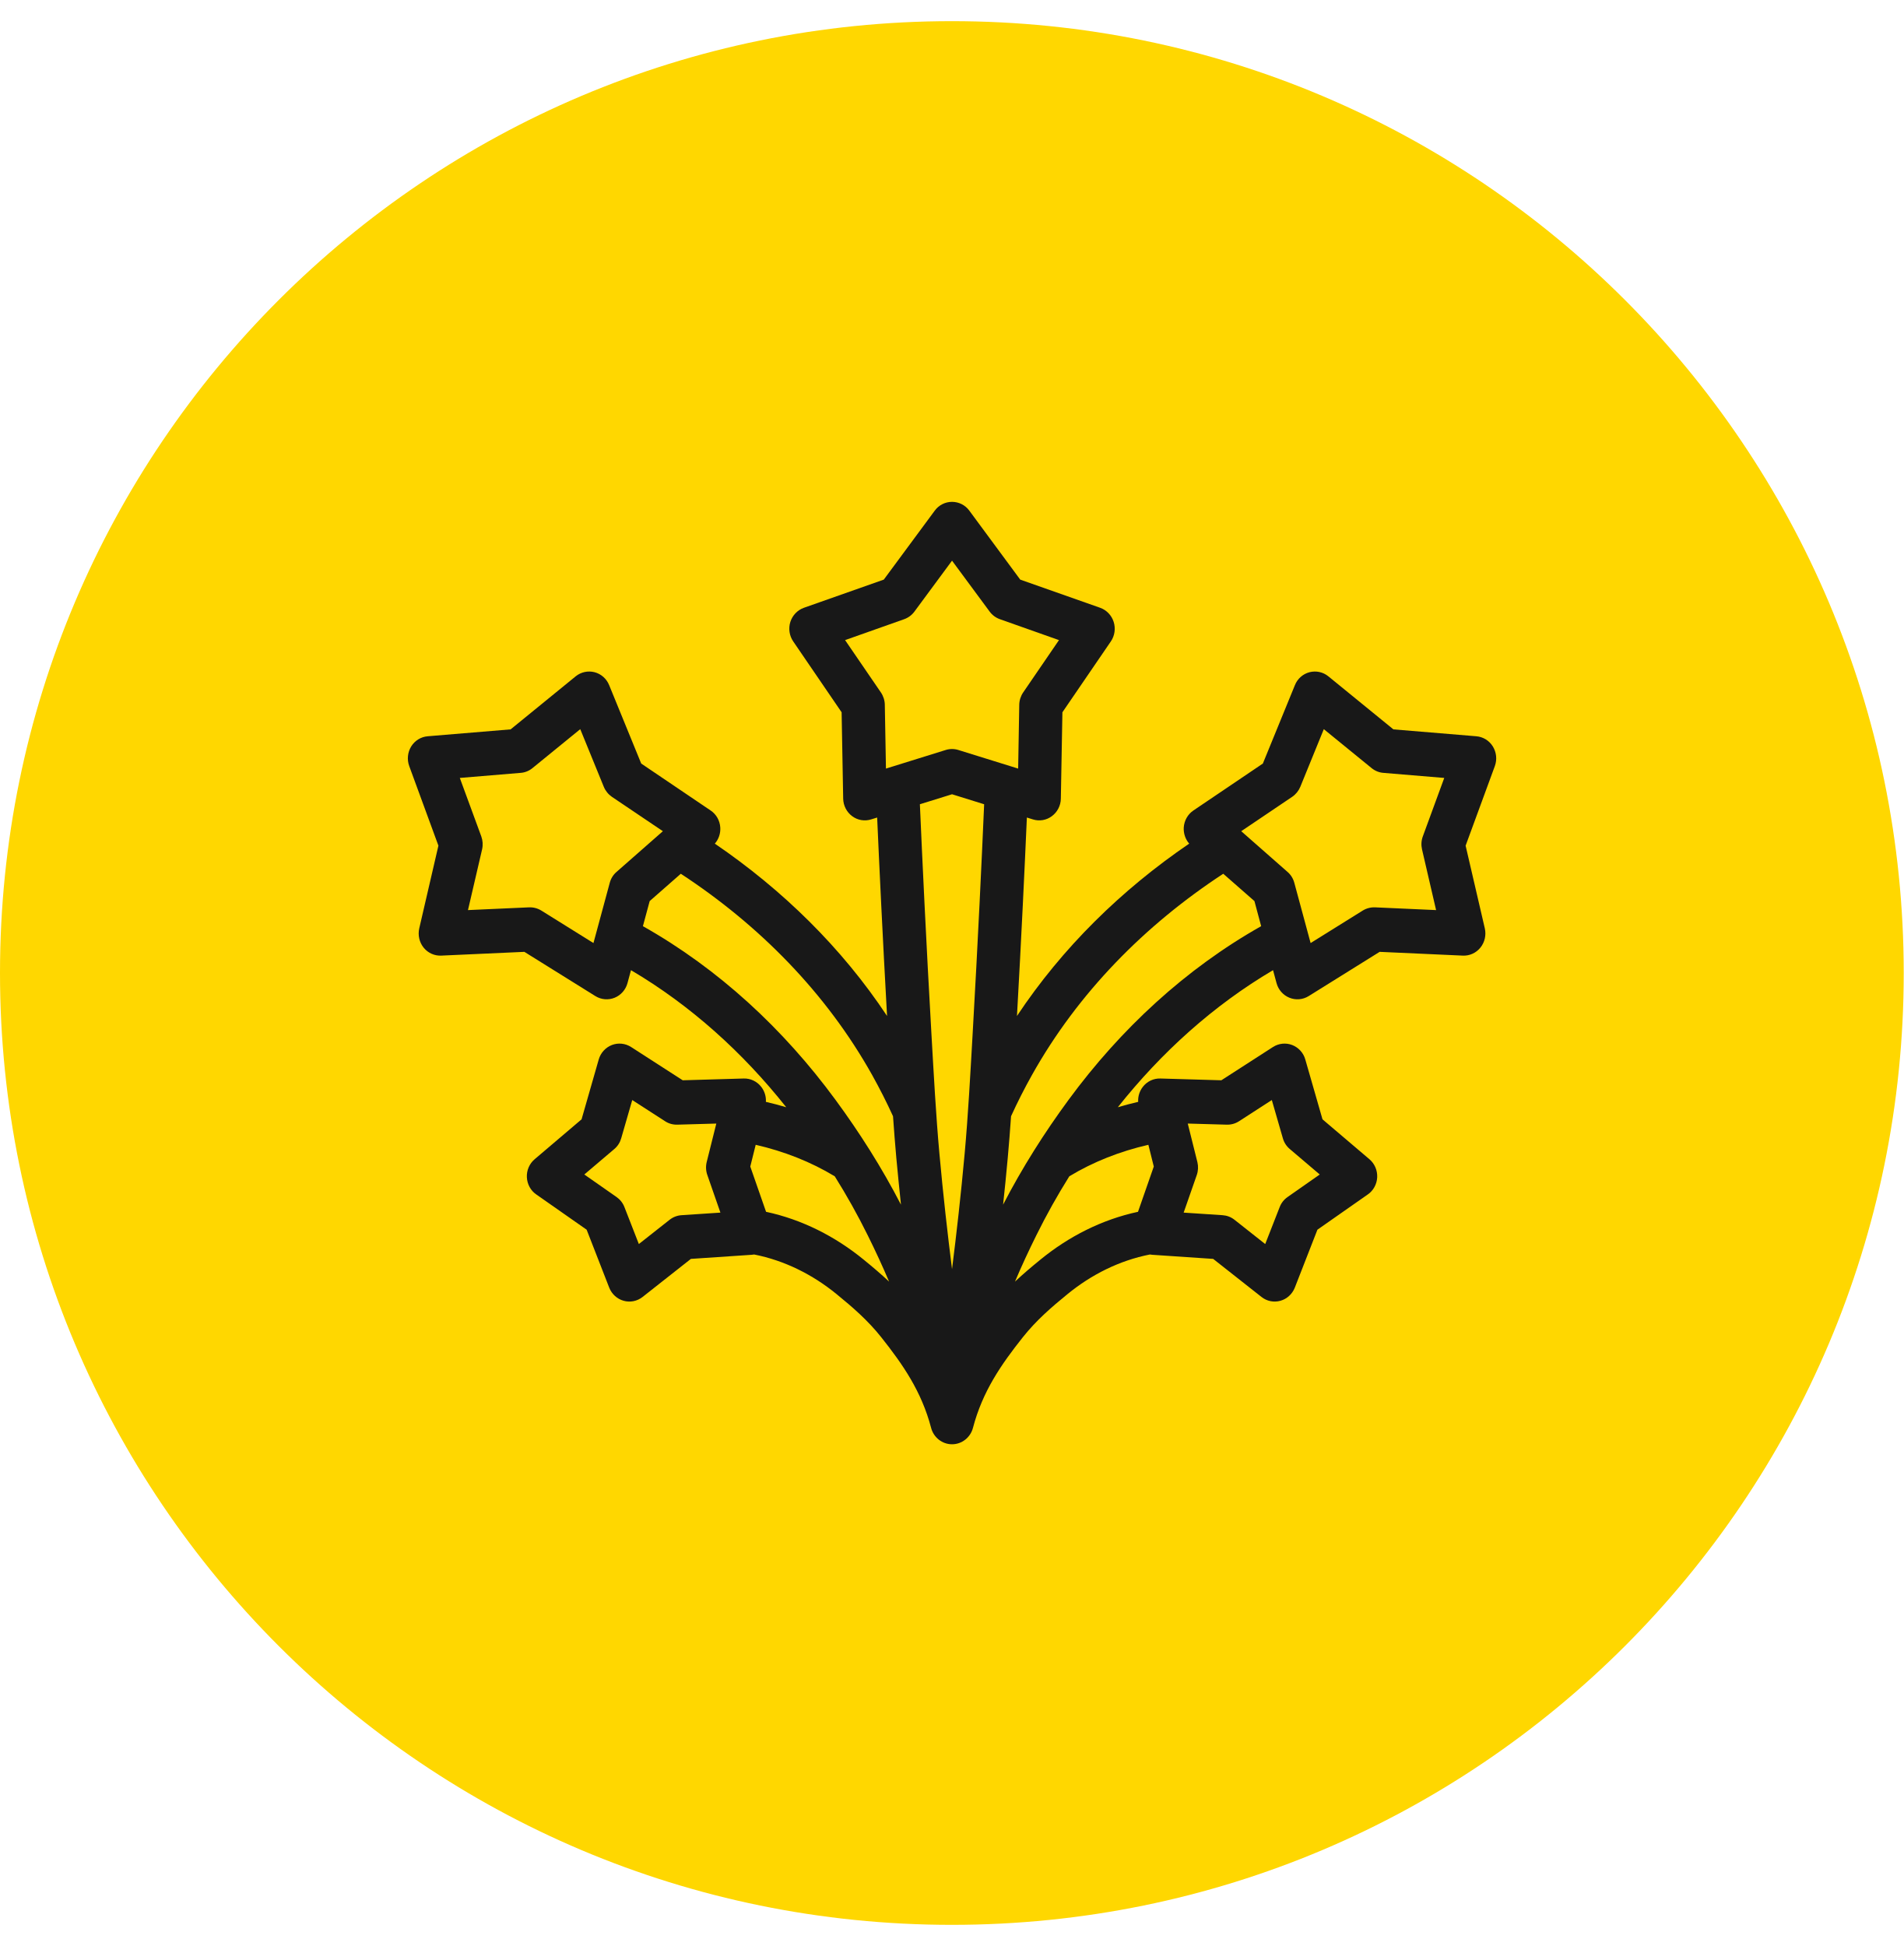
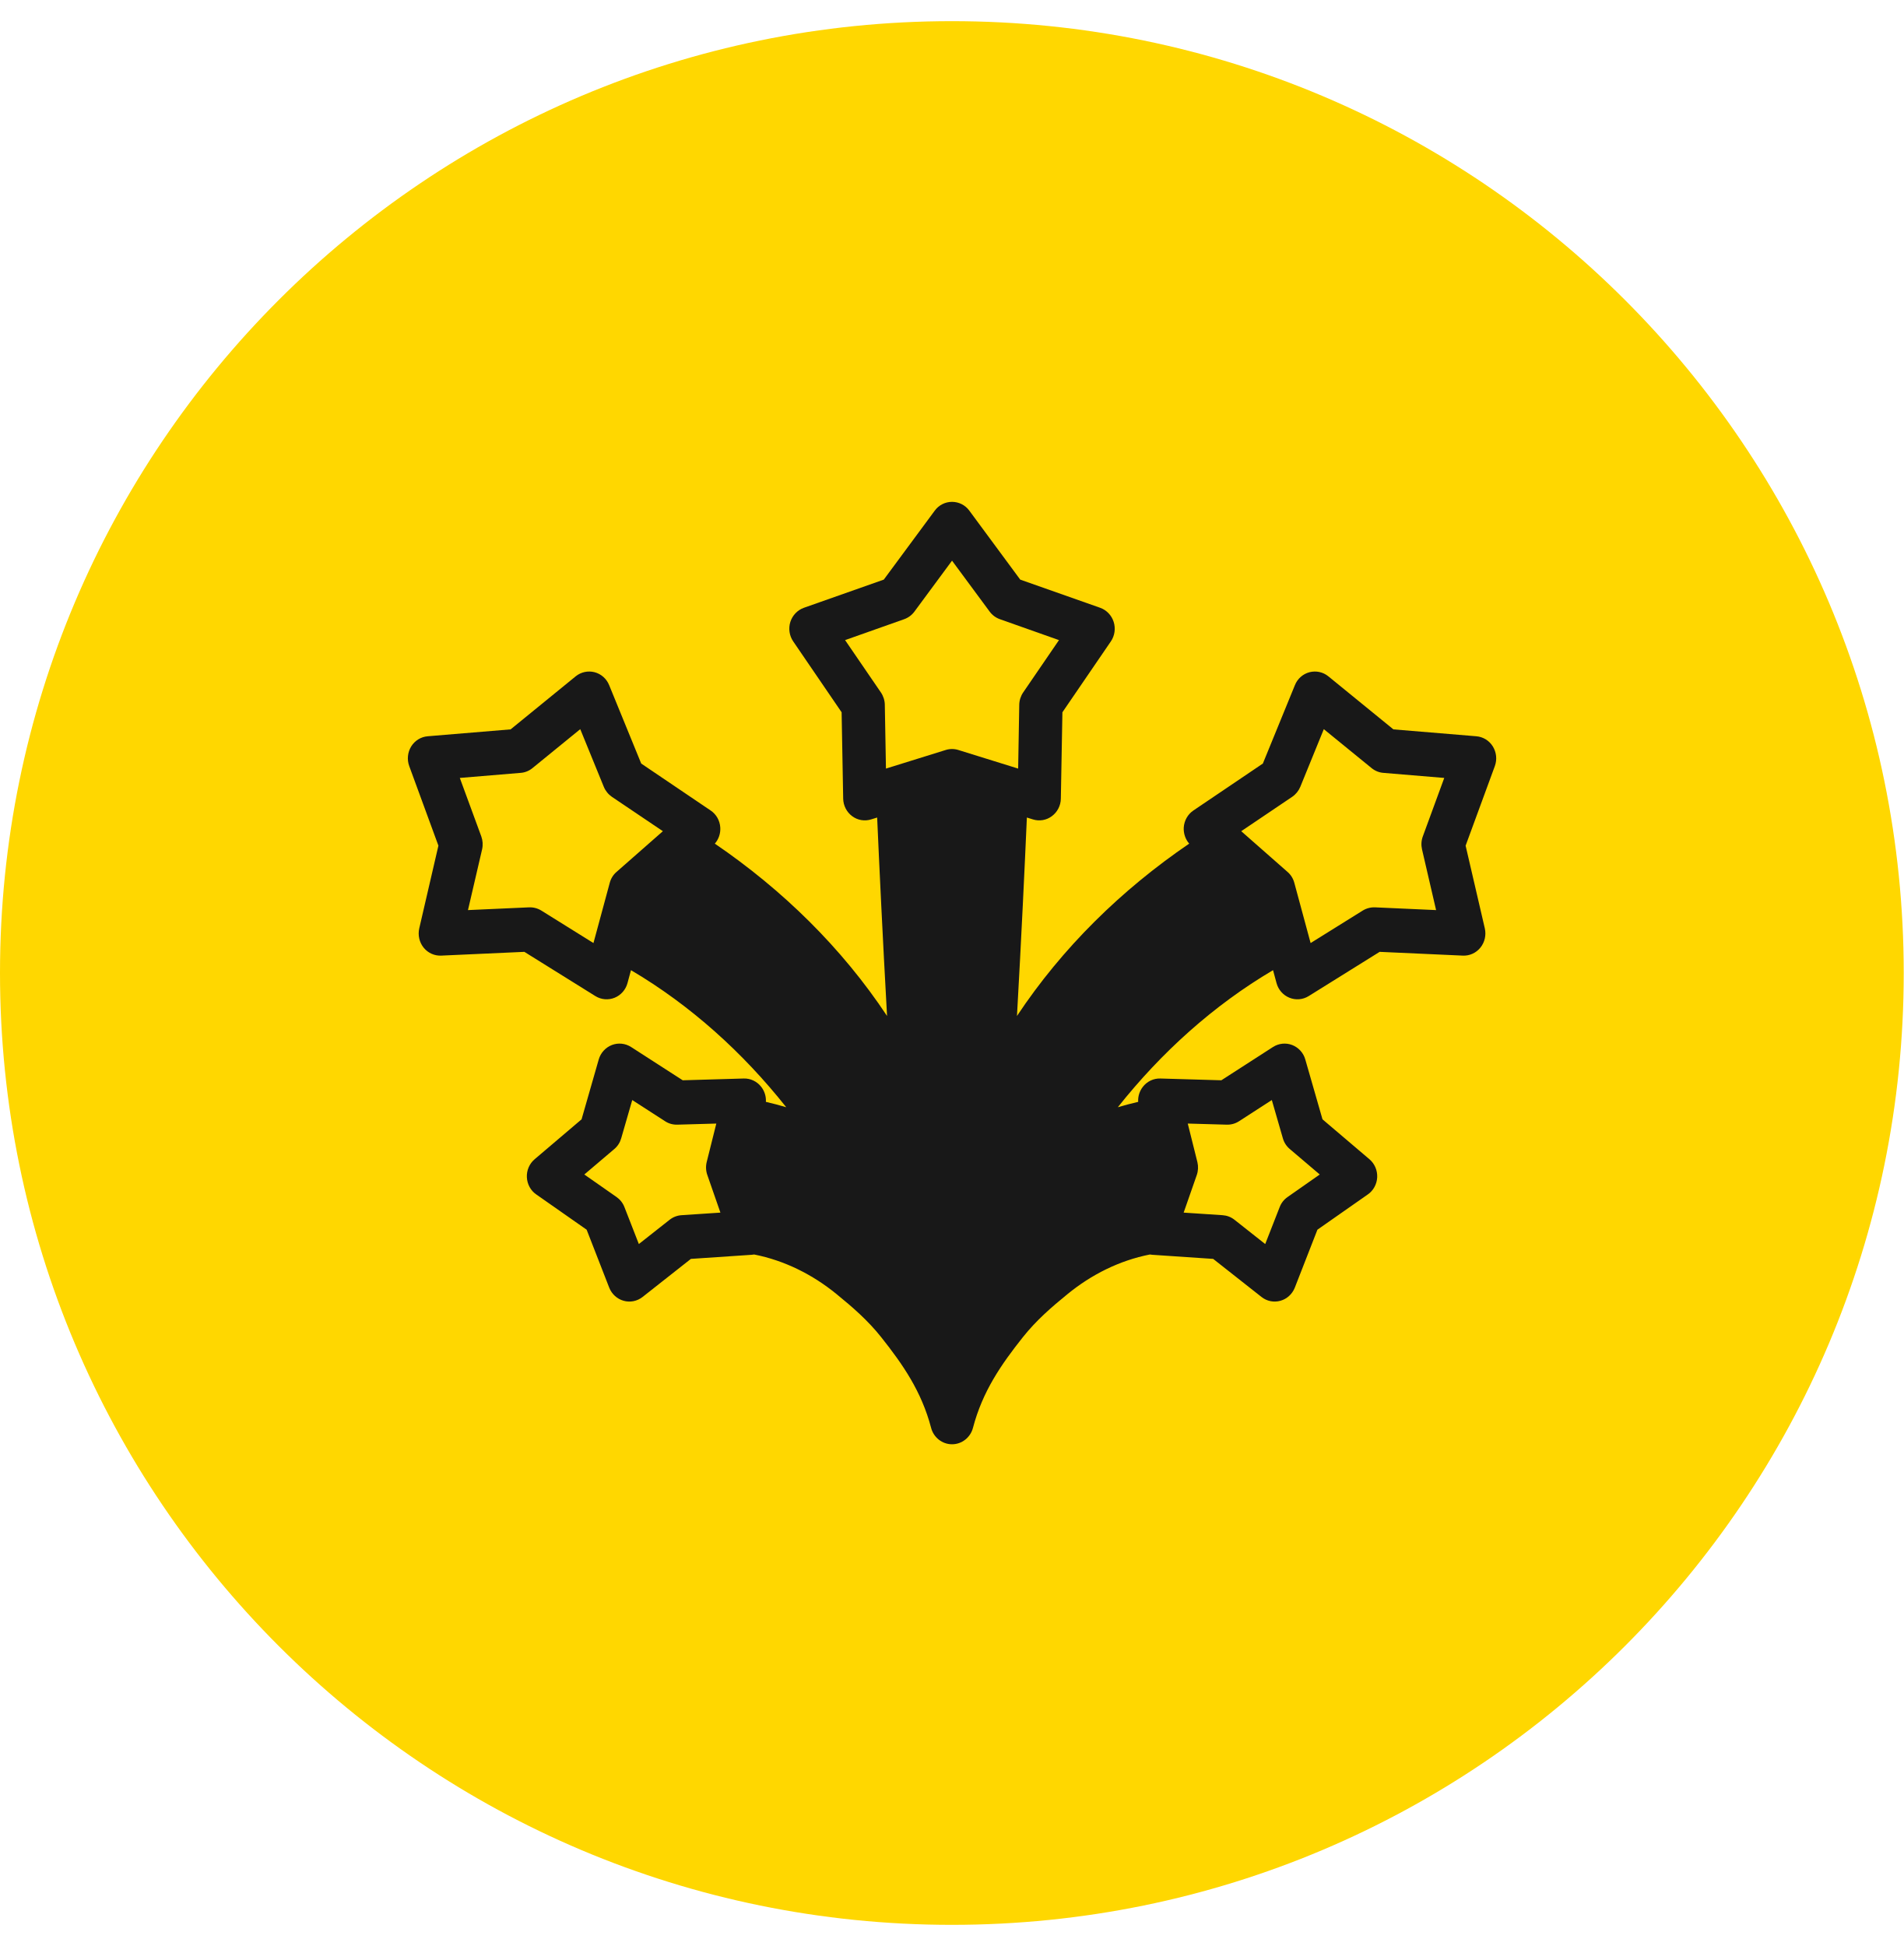
<svg xmlns="http://www.w3.org/2000/svg" width="45" height="46" viewBox="0 0 45 46" fill="none">
  <circle cx="22.5" cy="23" r="22.5" fill="#FFD700" />
-   <path fill-rule="evenodd" clip-rule="evenodd" d="M20.734 19.325C20.784 20.465 20.865 22.172 20.968 24.016C19.898 22.402 18.498 21.034 16.897 19.942C16.988 19.839 17.034 19.702 17.026 19.562C17.016 19.397 16.932 19.248 16.797 19.158L15.157 18.049L14.399 16.195C14.337 16.043 14.21 15.931 14.055 15.89C13.899 15.85 13.734 15.885 13.608 15.987L12.07 17.241L10.11 17.404C9.95 17.417 9.806 17.506 9.72 17.644C9.635 17.783 9.617 17.954 9.673 18.108L10.363 19.99L9.91 21.946C9.874 22.105 9.912 22.274 10.014 22.401C10.115 22.526 10.27 22.597 10.43 22.589L12.395 22.5L14.074 23.546C14.211 23.631 14.38 23.645 14.528 23.585C14.677 23.525 14.791 23.395 14.833 23.237L14.915 22.933C16.326 23.765 17.558 24.879 18.585 26.173C18.428 26.126 18.267 26.084 18.104 26.046C18.112 25.919 18.072 25.791 17.993 25.69C17.893 25.562 17.74 25.489 17.58 25.494L16.138 25.536L14.917 24.749C14.781 24.662 14.614 24.645 14.464 24.702C14.313 24.761 14.198 24.887 14.153 25.043L13.747 26.459L12.638 27.402C12.514 27.507 12.446 27.665 12.454 27.829C12.462 27.992 12.543 28.144 12.677 28.235L13.867 29.068L14.401 30.439C14.461 30.59 14.587 30.705 14.741 30.748C14.896 30.792 15.062 30.758 15.189 30.658L16.331 29.758L17.77 29.661C17.79 29.66 17.809 29.657 17.827 29.654C18.55 29.797 19.21 30.13 19.774 30.59C20.158 30.903 20.517 31.215 20.829 31.608C21.343 32.255 21.783 32.891 22.009 33.751C22.068 33.978 22.27 34.14 22.504 34.14C22.738 34.14 22.94 33.978 22.999 33.751C23.225 32.891 23.665 32.255 24.179 31.608C24.491 31.215 24.85 30.903 25.234 30.59C25.797 30.13 26.457 29.797 27.181 29.654C27.199 29.657 27.218 29.66 27.237 29.661L28.677 29.758L29.819 30.658C29.945 30.758 30.111 30.792 30.266 30.748C30.421 30.705 30.546 30.59 30.606 30.439L31.141 29.068L32.331 28.235C32.464 28.144 32.546 27.992 32.554 27.829C32.561 27.665 32.494 27.507 32.37 27.402L31.261 26.459L30.854 25.043C30.81 24.887 30.695 24.761 30.544 24.702C30.394 24.645 30.227 24.662 30.091 24.749L28.87 25.536L27.428 25.494C27.268 25.489 27.114 25.562 27.015 25.69C26.936 25.791 26.896 25.919 26.904 26.046C26.741 26.084 26.58 26.126 26.423 26.173C27.45 24.879 28.682 23.765 30.092 22.933L30.174 23.237C30.216 23.395 30.33 23.525 30.48 23.585C30.628 23.645 30.797 23.631 30.934 23.546L32.612 22.5L34.578 22.589C34.737 22.597 34.892 22.526 34.993 22.401C35.096 22.274 35.134 22.105 35.098 21.946L34.644 19.99L35.335 18.108C35.391 17.954 35.373 17.783 35.287 17.644C35.202 17.506 35.057 17.417 34.897 17.404L32.937 17.241L31.399 15.987C31.274 15.885 31.109 15.85 30.953 15.89C30.798 15.931 30.67 16.043 30.609 16.195L29.851 18.049L28.21 19.158C28.076 19.248 27.992 19.397 27.981 19.562C27.974 19.702 28.02 19.839 28.11 19.942C26.51 21.033 25.11 22.402 24.039 24.016C24.143 22.172 24.223 20.465 24.273 19.325L24.415 19.369C24.569 19.418 24.736 19.389 24.865 19.292C24.994 19.196 25.074 19.043 25.076 18.879L25.113 16.837L26.258 15.162C26.35 15.028 26.374 14.856 26.325 14.701C26.276 14.545 26.157 14.421 26.006 14.367L24.116 13.701L22.912 12.07C22.816 11.939 22.665 11.863 22.504 11.863C22.343 11.863 22.192 11.939 22.096 12.07L20.891 13.701L19.002 14.367C18.851 14.421 18.732 14.545 18.682 14.701C18.633 14.856 18.658 15.028 18.75 15.162L19.894 16.837L19.931 18.879C19.934 19.043 20.013 19.196 20.142 19.292C20.271 19.389 20.439 19.418 20.592 19.369L20.734 19.325ZM17.735 27.575L18.108 28.645C18.962 28.828 19.743 29.227 20.412 29.773C20.621 29.943 20.823 30.114 21.016 30.295C20.86 29.926 20.691 29.563 20.512 29.202C20.273 28.718 20.013 28.255 19.732 27.806C19.167 27.464 18.534 27.215 17.863 27.061L17.735 27.575ZM27.145 27.061C26.474 27.215 25.841 27.464 25.276 27.806C24.995 28.255 24.735 28.718 24.496 29.202C24.317 29.563 24.148 29.926 23.992 30.295C24.185 30.114 24.387 29.943 24.596 29.773C25.265 29.227 26.046 28.828 26.9 28.645L27.273 27.575L27.145 27.061ZM21.744 19.011C21.797 20.231 21.893 22.277 22.018 24.457C22.072 25.393 22.122 26.347 22.206 27.273C22.294 28.245 22.399 29.168 22.504 30C22.609 29.168 22.714 28.245 22.802 27.273C22.886 26.347 22.936 25.393 22.99 24.457C23.115 22.277 23.211 20.23 23.263 19.011L22.504 18.775L21.744 19.011ZM14.945 26.003L15.724 26.506C15.809 26.561 15.909 26.588 16.011 26.585L16.932 26.559L16.704 27.472C16.68 27.572 16.685 27.678 16.72 27.776L17.029 28.664L16.11 28.725C16.008 28.732 15.912 28.768 15.83 28.832L15.101 29.407L14.76 28.533C14.723 28.436 14.657 28.354 14.573 28.295L13.812 27.763L14.521 27.161C14.6 27.095 14.656 27.006 14.684 26.907L14.945 26.003ZM30.063 26.003L30.324 26.907C30.352 27.006 30.409 27.095 30.488 27.161L31.196 27.763L30.436 28.295C30.351 28.354 30.286 28.436 30.249 28.533L29.907 29.407L29.179 28.832C29.097 28.768 29.001 28.732 28.899 28.725L27.979 28.664L28.289 27.776C28.323 27.678 28.328 27.572 28.304 27.472L28.076 26.559L28.997 26.585C29.099 26.588 29.199 26.561 29.285 26.506L30.063 26.003ZM28.915 20.654C27.062 21.867 25.48 23.47 24.393 25.412C24.215 25.73 24.05 26.054 23.899 26.386C23.876 26.716 23.851 27.044 23.821 27.37C23.787 27.746 23.75 28.116 23.711 28.476C24.165 27.599 24.684 26.78 25.261 25.995C26.49 24.323 28.023 22.902 29.811 21.893L29.652 21.3L28.915 20.654ZM15.357 21.3L15.197 21.893C16.986 22.902 18.519 24.323 19.747 25.995C20.324 26.78 20.843 27.599 21.297 28.476C21.259 28.116 21.222 27.746 21.187 27.37C21.158 27.044 21.132 26.716 21.109 26.386C20.958 26.054 20.793 25.73 20.616 25.412C19.529 23.47 17.946 21.867 16.093 20.654L15.357 21.3ZM13.716 17.236L14.273 18.6C14.312 18.695 14.379 18.777 14.463 18.835L15.669 19.648L14.573 20.611C14.495 20.678 14.44 20.768 14.413 20.869L14.028 22.292L12.794 21.523C12.707 21.47 12.607 21.444 12.505 21.448L11.062 21.513L11.396 20.076C11.419 19.974 11.412 19.87 11.377 19.772L10.869 18.389L12.31 18.269C12.411 18.261 12.507 18.222 12.586 18.157L13.716 17.236ZM31.292 17.236L32.422 18.157C32.502 18.222 32.597 18.261 32.698 18.269L34.139 18.389L33.632 19.772C33.596 19.87 33.59 19.974 33.613 20.076L33.946 21.513L32.503 21.448C32.402 21.444 32.301 21.47 32.214 21.523L30.98 22.292L30.595 20.869C30.568 20.768 30.513 20.678 30.435 20.611L29.34 19.648L30.545 18.835C30.63 18.777 30.696 18.695 30.736 18.6L31.292 17.236ZM22.504 13.253L23.394 14.458C23.455 14.541 23.54 14.603 23.636 14.637L25.032 15.131L24.185 16.369C24.128 16.453 24.095 16.554 24.093 16.657L24.067 18.168L22.652 17.728C22.555 17.698 22.453 17.698 22.356 17.728L20.942 18.168L20.915 16.657C20.913 16.554 20.88 16.453 20.823 16.369L19.976 15.131L21.372 14.637C21.468 14.603 21.553 14.541 21.614 14.458L22.504 13.253Z" fill="#181818" />
+   <path fillRule="evenodd" clipRule="evenodd" d="M20.734 19.325C20.784 20.465 20.865 22.172 20.968 24.016C19.898 22.402 18.498 21.034 16.897 19.942C16.988 19.839 17.034 19.702 17.026 19.562C17.016 19.397 16.932 19.248 16.797 19.158L15.157 18.049L14.399 16.195C14.337 16.043 14.21 15.931 14.055 15.89C13.899 15.85 13.734 15.885 13.608 15.987L12.07 17.241L10.11 17.404C9.95 17.417 9.806 17.506 9.72 17.644C9.635 17.783 9.617 17.954 9.673 18.108L10.363 19.99L9.91 21.946C9.874 22.105 9.912 22.274 10.014 22.401C10.115 22.526 10.27 22.597 10.43 22.589L12.395 22.5L14.074 23.546C14.211 23.631 14.38 23.645 14.528 23.585C14.677 23.525 14.791 23.395 14.833 23.237L14.915 22.933C16.326 23.765 17.558 24.879 18.585 26.173C18.428 26.126 18.267 26.084 18.104 26.046C18.112 25.919 18.072 25.791 17.993 25.69C17.893 25.562 17.74 25.489 17.58 25.494L16.138 25.536L14.917 24.749C14.781 24.662 14.614 24.645 14.464 24.702C14.313 24.761 14.198 24.887 14.153 25.043L13.747 26.459L12.638 27.402C12.514 27.507 12.446 27.665 12.454 27.829C12.462 27.992 12.543 28.144 12.677 28.235L13.867 29.068L14.401 30.439C14.461 30.59 14.587 30.705 14.741 30.748C14.896 30.792 15.062 30.758 15.189 30.658L16.331 29.758L17.77 29.661C17.79 29.66 17.809 29.657 17.827 29.654C18.55 29.797 19.21 30.13 19.774 30.59C20.158 30.903 20.517 31.215 20.829 31.608C21.343 32.255 21.783 32.891 22.009 33.751C22.068 33.978 22.27 34.14 22.504 34.14C22.738 34.14 22.94 33.978 22.999 33.751C23.225 32.891 23.665 32.255 24.179 31.608C24.491 31.215 24.85 30.903 25.234 30.59C25.797 30.13 26.457 29.797 27.181 29.654C27.199 29.657 27.218 29.66 27.237 29.661L28.677 29.758L29.819 30.658C29.945 30.758 30.111 30.792 30.266 30.748C30.421 30.705 30.546 30.59 30.606 30.439L31.141 29.068L32.331 28.235C32.464 28.144 32.546 27.992 32.554 27.829C32.561 27.665 32.494 27.507 32.37 27.402L31.261 26.459L30.854 25.043C30.81 24.887 30.695 24.761 30.544 24.702C30.394 24.645 30.227 24.662 30.091 24.749L28.87 25.536L27.428 25.494C27.268 25.489 27.114 25.562 27.015 25.69C26.936 25.791 26.896 25.919 26.904 26.046C26.741 26.084 26.58 26.126 26.423 26.173C27.45 24.879 28.682 23.765 30.092 22.933L30.174 23.237C30.216 23.395 30.33 23.525 30.48 23.585C30.628 23.645 30.797 23.631 30.934 23.546L32.612 22.5L34.578 22.589C34.737 22.597 34.892 22.526 34.993 22.401C35.096 22.274 35.134 22.105 35.098 21.946L34.644 19.99L35.335 18.108C35.391 17.954 35.373 17.783 35.287 17.644C35.202 17.506 35.057 17.417 34.897 17.404L32.937 17.241L31.399 15.987C31.274 15.885 31.109 15.85 30.953 15.89C30.798 15.931 30.67 16.043 30.609 16.195L29.851 18.049L28.21 19.158C28.076 19.248 27.992 19.397 27.981 19.562C27.974 19.702 28.02 19.839 28.11 19.942C26.51 21.033 25.11 22.402 24.039 24.016C24.143 22.172 24.223 20.465 24.273 19.325L24.415 19.369C24.569 19.418 24.736 19.389 24.865 19.292C24.994 19.196 25.074 19.043 25.076 18.879L25.113 16.837L26.258 15.162C26.35 15.028 26.374 14.856 26.325 14.701C26.276 14.545 26.157 14.421 26.006 14.367L24.116 13.701L22.912 12.07C22.816 11.939 22.665 11.863 22.504 11.863C22.343 11.863 22.192 11.939 22.096 12.07L20.891 13.701L19.002 14.367C18.851 14.421 18.732 14.545 18.682 14.701C18.633 14.856 18.658 15.028 18.75 15.162L19.894 16.837L19.931 18.879C19.934 19.043 20.013 19.196 20.142 19.292C20.271 19.389 20.439 19.418 20.592 19.369L20.734 19.325ZM17.735 27.575L18.108 28.645C18.962 28.828 19.743 29.227 20.412 29.773C20.621 29.943 20.823 30.114 21.016 30.295C20.86 29.926 20.691 29.563 20.512 29.202C20.273 28.718 20.013 28.255 19.732 27.806C19.167 27.464 18.534 27.215 17.863 27.061L17.735 27.575ZM27.145 27.061C26.474 27.215 25.841 27.464 25.276 27.806C24.995 28.255 24.735 28.718 24.496 29.202C24.317 29.563 24.148 29.926 23.992 30.295C24.185 30.114 24.387 29.943 24.596 29.773C25.265 29.227 26.046 28.828 26.9 28.645L27.273 27.575L27.145 27.061ZM21.744 19.011C21.797 20.231 21.893 22.277 22.018 24.457C22.072 25.393 22.122 26.347 22.206 27.273C22.294 28.245 22.399 29.168 22.504 30C22.609 29.168 22.714 28.245 22.802 27.273C22.886 26.347 22.936 25.393 22.99 24.457C23.115 22.277 23.211 20.23 23.263 19.011L22.504 18.775L21.744 19.011ZM14.945 26.003L15.724 26.506C15.809 26.561 15.909 26.588 16.011 26.585L16.932 26.559L16.704 27.472C16.68 27.572 16.685 27.678 16.72 27.776L17.029 28.664L16.11 28.725C16.008 28.732 15.912 28.768 15.83 28.832L15.101 29.407L14.76 28.533C14.723 28.436 14.657 28.354 14.573 28.295L13.812 27.763L14.521 27.161C14.6 27.095 14.656 27.006 14.684 26.907L14.945 26.003ZM30.063 26.003L30.324 26.907C30.352 27.006 30.409 27.095 30.488 27.161L31.196 27.763L30.436 28.295C30.351 28.354 30.286 28.436 30.249 28.533L29.907 29.407L29.179 28.832C29.097 28.768 29.001 28.732 28.899 28.725L27.979 28.664L28.289 27.776C28.323 27.678 28.328 27.572 28.304 27.472L28.076 26.559L28.997 26.585C29.099 26.588 29.199 26.561 29.285 26.506L30.063 26.003ZM28.915 20.654C27.062 21.867 25.48 23.47 24.393 25.412C24.215 25.73 24.05 26.054 23.899 26.386C23.876 26.716 23.851 27.044 23.821 27.37C23.787 27.746 23.75 28.116 23.711 28.476C24.165 27.599 24.684 26.78 25.261 25.995C26.49 24.323 28.023 22.902 29.811 21.893L29.652 21.3L28.915 20.654ZM15.357 21.3L15.197 21.893C16.986 22.902 18.519 24.323 19.747 25.995C20.324 26.78 20.843 27.599 21.297 28.476C21.259 28.116 21.222 27.746 21.187 27.37C21.158 27.044 21.132 26.716 21.109 26.386C20.958 26.054 20.793 25.73 20.616 25.412C19.529 23.47 17.946 21.867 16.093 20.654L15.357 21.3ZM13.716 17.236L14.273 18.6C14.312 18.695 14.379 18.777 14.463 18.835L15.669 19.648L14.573 20.611C14.495 20.678 14.44 20.768 14.413 20.869L14.028 22.292L12.794 21.523C12.707 21.47 12.607 21.444 12.505 21.448L11.062 21.513L11.396 20.076C11.419 19.974 11.412 19.87 11.377 19.772L10.869 18.389L12.31 18.269C12.411 18.261 12.507 18.222 12.586 18.157L13.716 17.236ZM31.292 17.236L32.422 18.157C32.502 18.222 32.597 18.261 32.698 18.269L34.139 18.389L33.632 19.772C33.596 19.87 33.59 19.974 33.613 20.076L33.946 21.513L32.503 21.448C32.402 21.444 32.301 21.47 32.214 21.523L30.98 22.292L30.595 20.869C30.568 20.768 30.513 20.678 30.435 20.611L29.34 19.648L30.545 18.835C30.63 18.777 30.696 18.695 30.736 18.6L31.292 17.236ZM22.504 13.253L23.394 14.458C23.455 14.541 23.54 14.603 23.636 14.637L25.032 15.131L24.185 16.369C24.128 16.453 24.095 16.554 24.093 16.657L24.067 18.168L22.652 17.728C22.555 17.698 22.453 17.698 22.356 17.728L20.942 18.168L20.915 16.657C20.913 16.554 20.88 16.453 20.823 16.369L19.976 15.131L21.372 14.637C21.468 14.603 21.553 14.541 21.614 14.458L22.504 13.253Z" fill="#181818" />
</svg>
